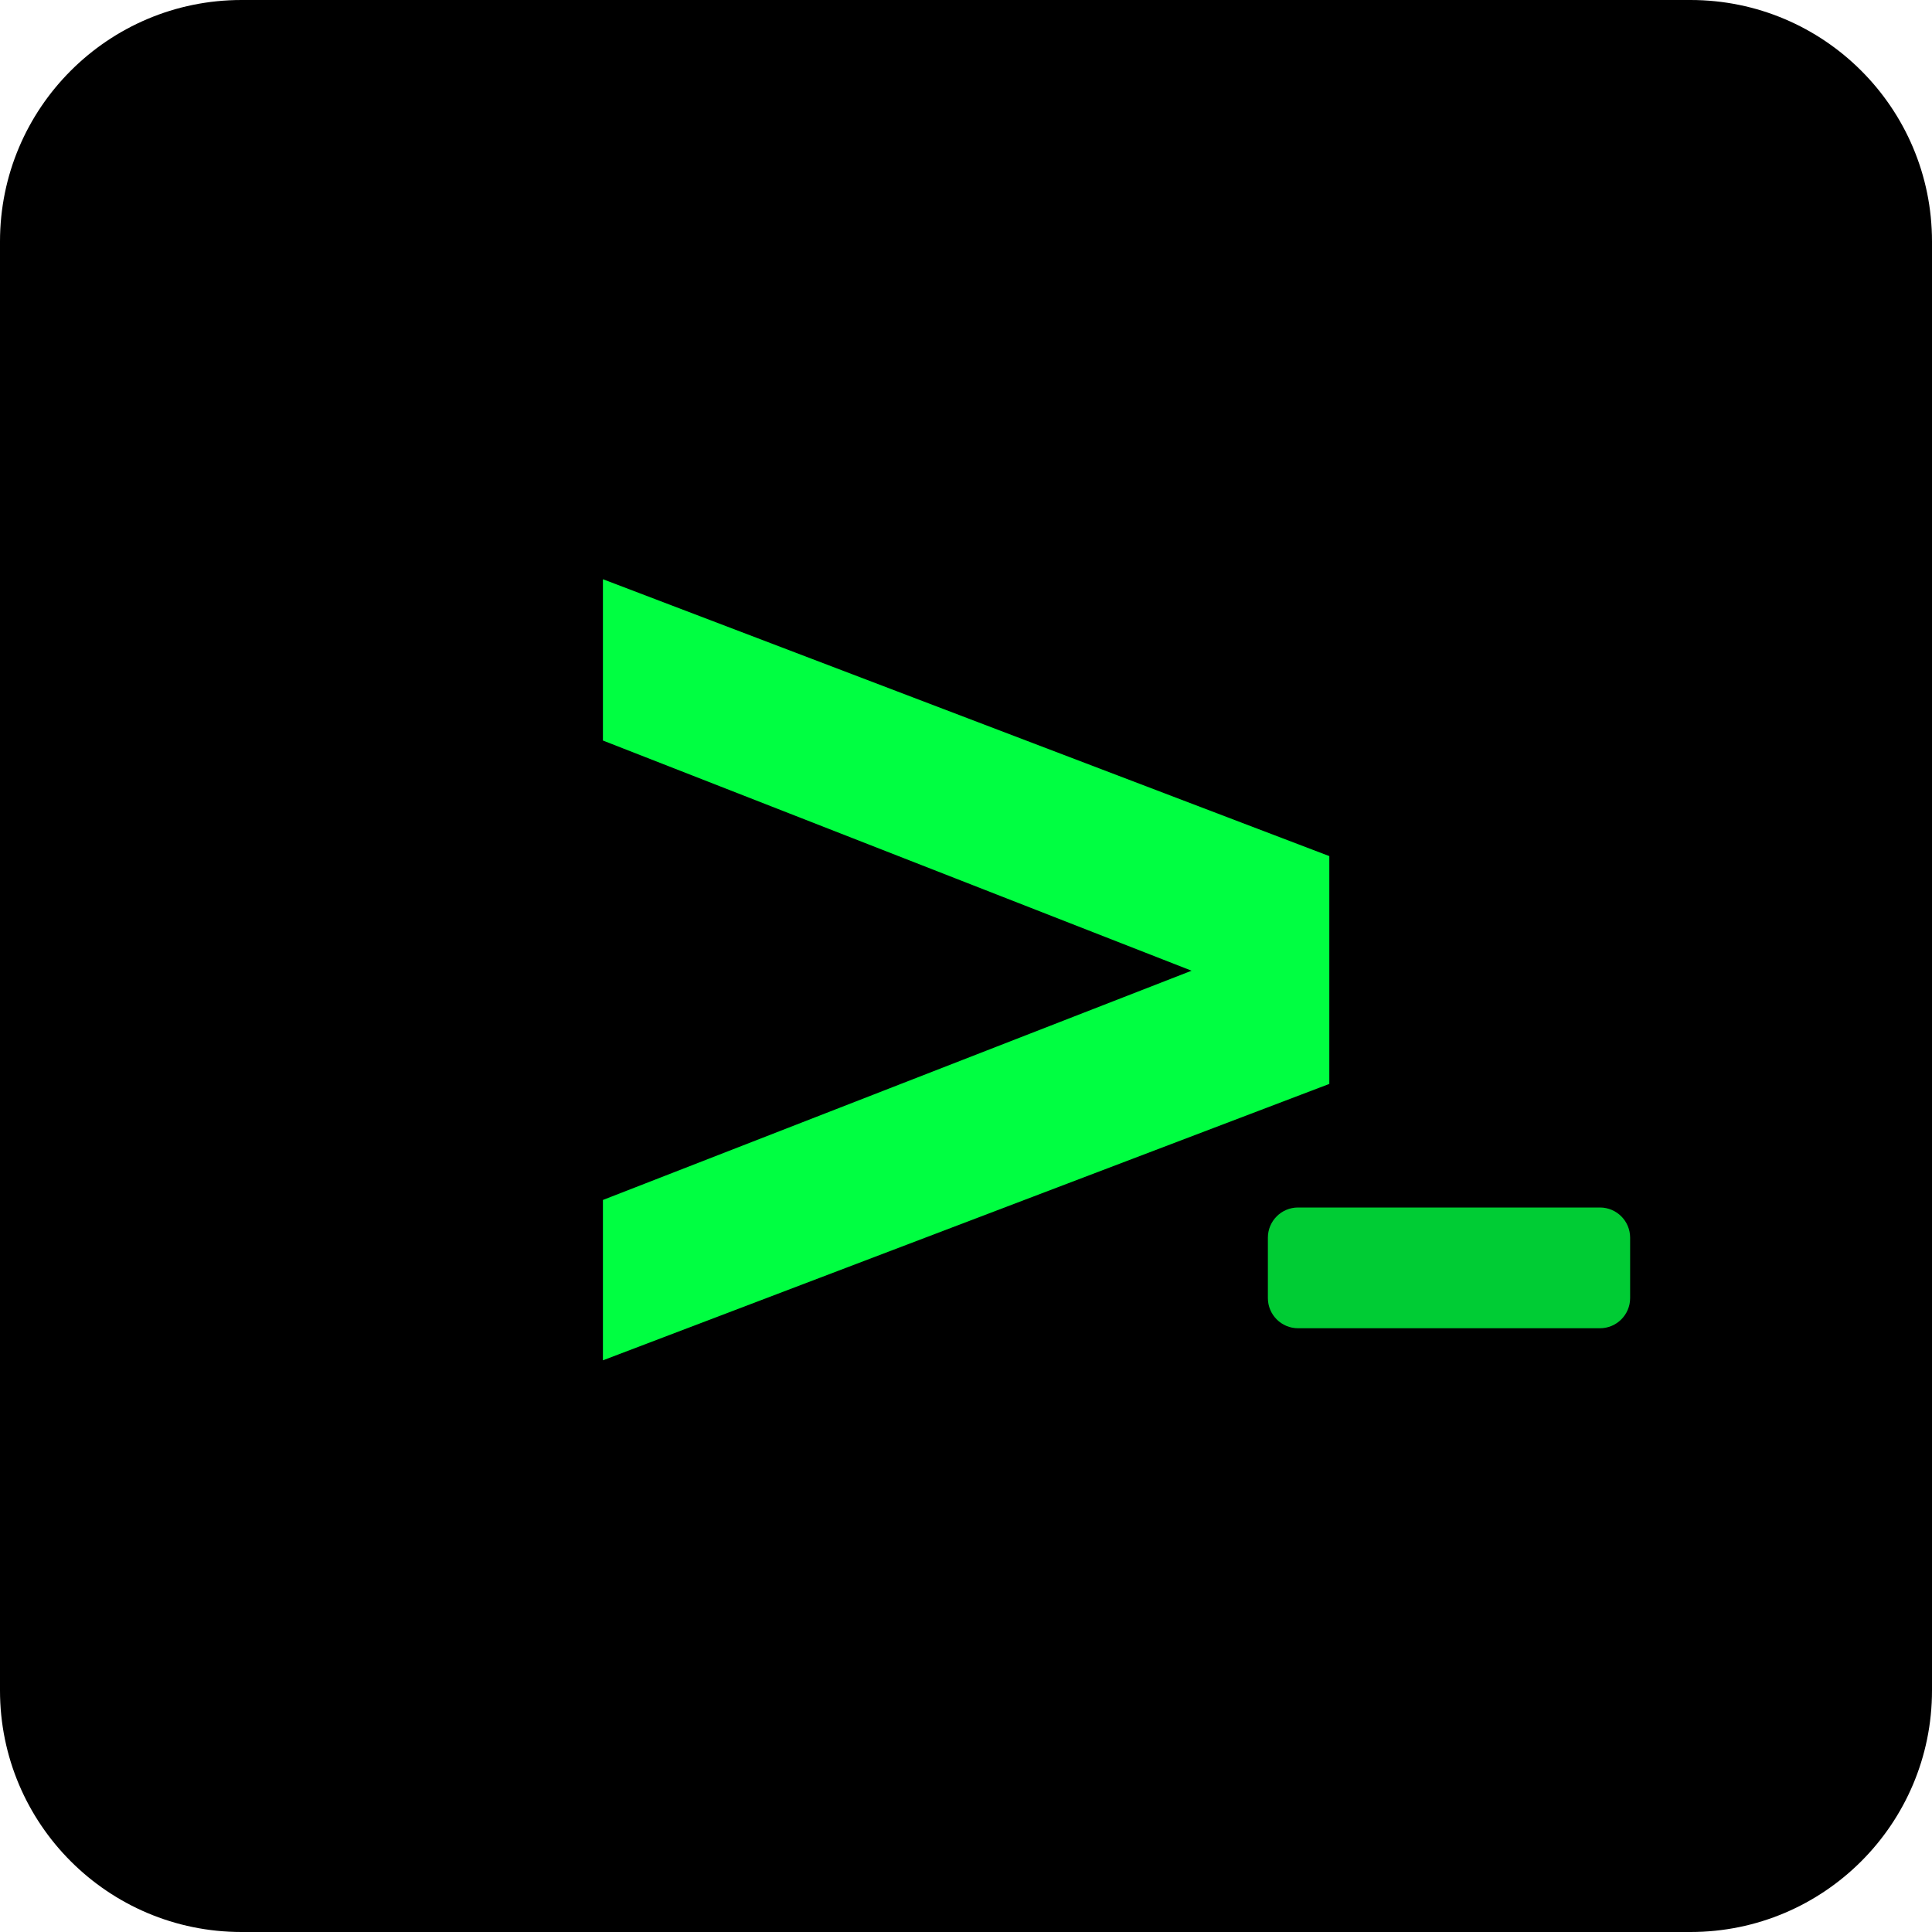
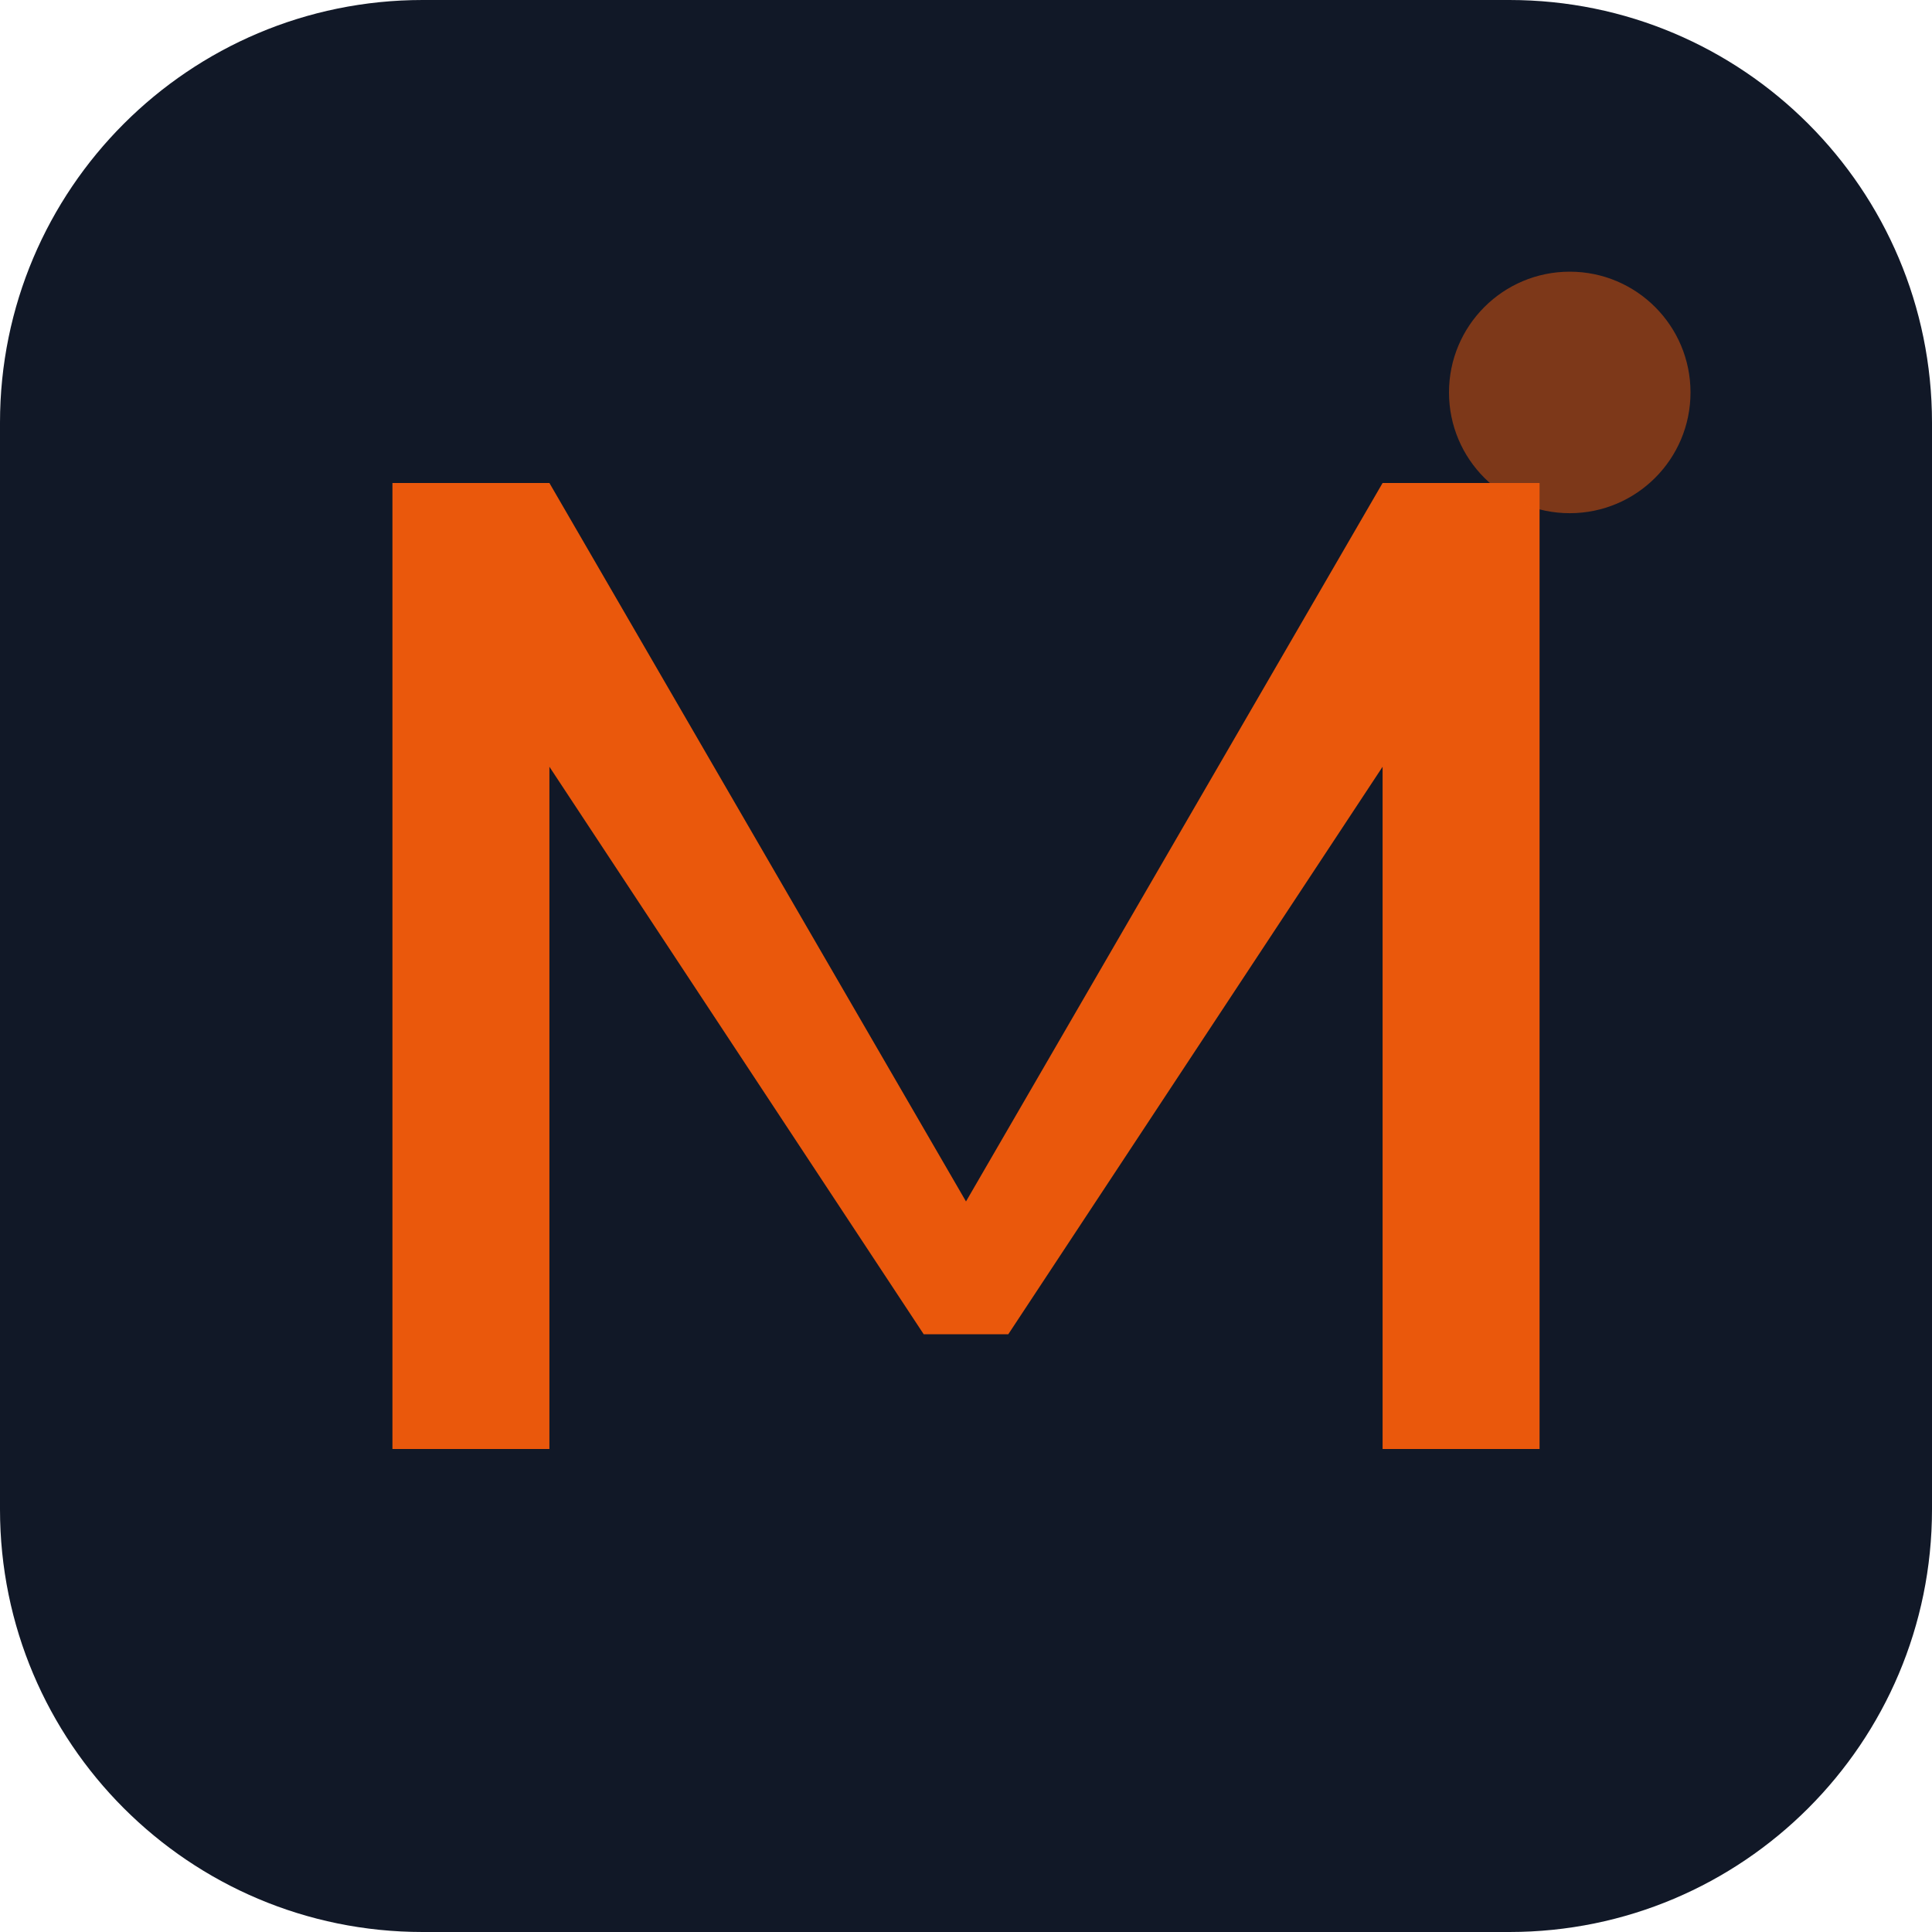
- <svg xmlns="http://www.w3.org/2000/svg" viewBox="0 0 64 64">
-   <rect width="64" height="64" fill="#000000" rx="8" />
-   <text x="32" y="48" font-family="monospace, Courier New" font-size="48" font-weight="bold" fill="#00ff41" text-anchor="middle">&gt;</text>
-   <rect x="42" y="40" width="12" height="4" fill="#00ff41" opacity="0.8" rx="1" />
+ <svg xmlns="http://www.w3.org/2000/svg" viewBox="0 0 64 64" fill="none">
+   <rect width="64" height="64" rx="14" fill="#111827" />
+   <path d="M13 48V16h5.2L32 39.8 45.8 16H51v32h-5.2V25.4L33.4 44.2h-2.8L18.2 25.4V48H13z" fill="#ea580c" />
+   <circle cx="52" cy="13" r="4" fill="#ea580c" opacity="0.5" />
</svg>
